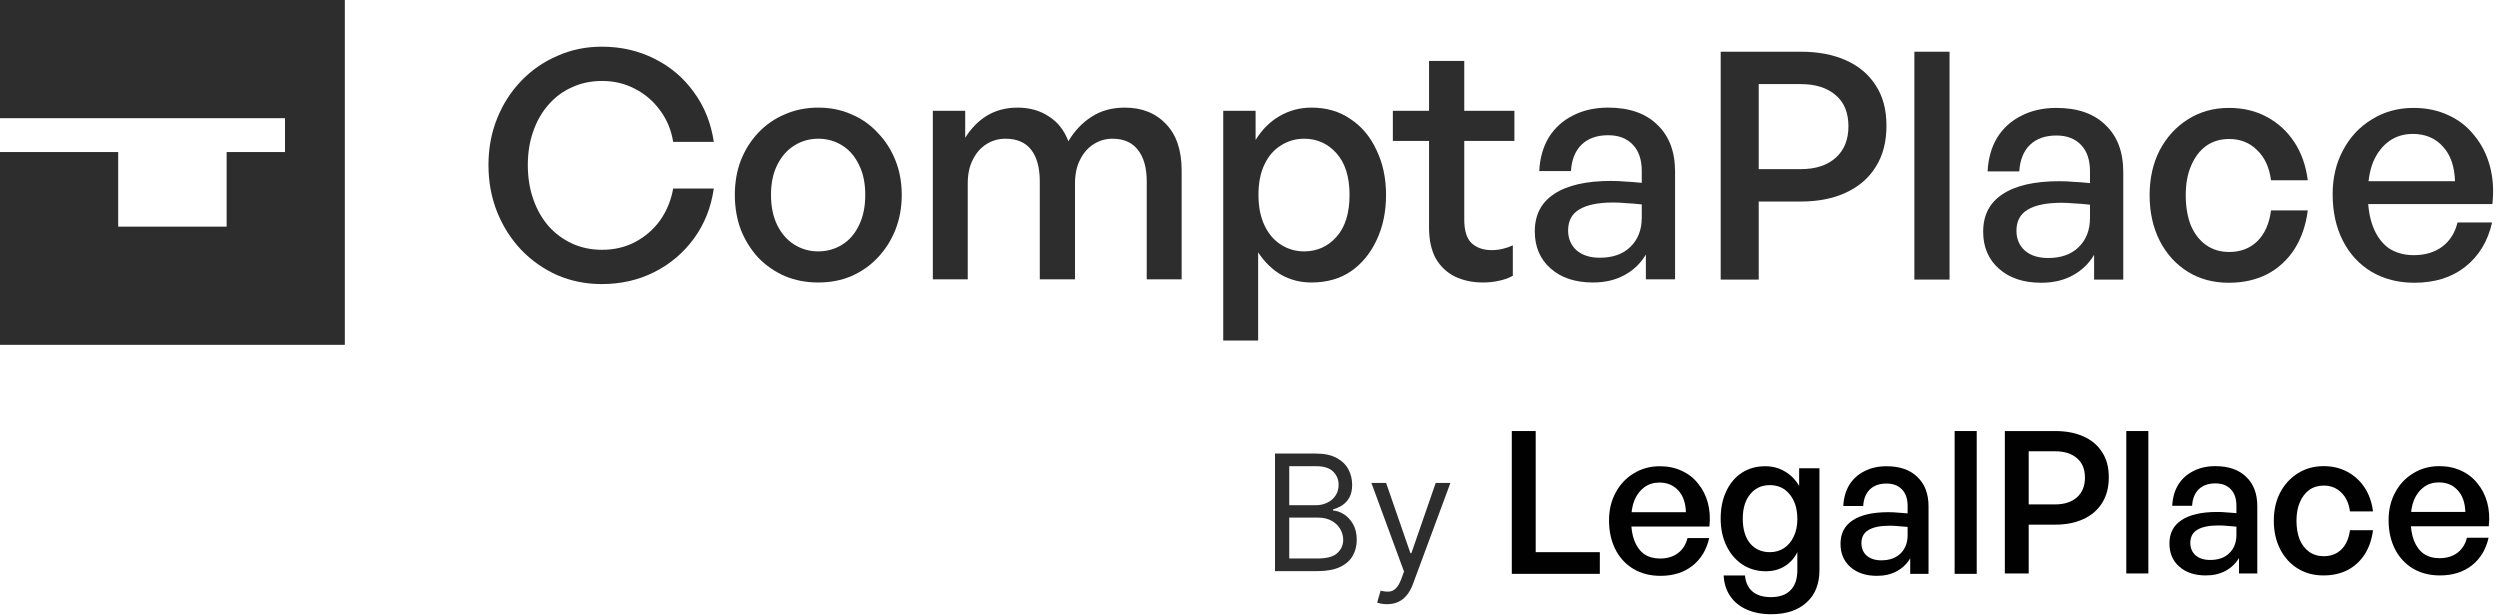
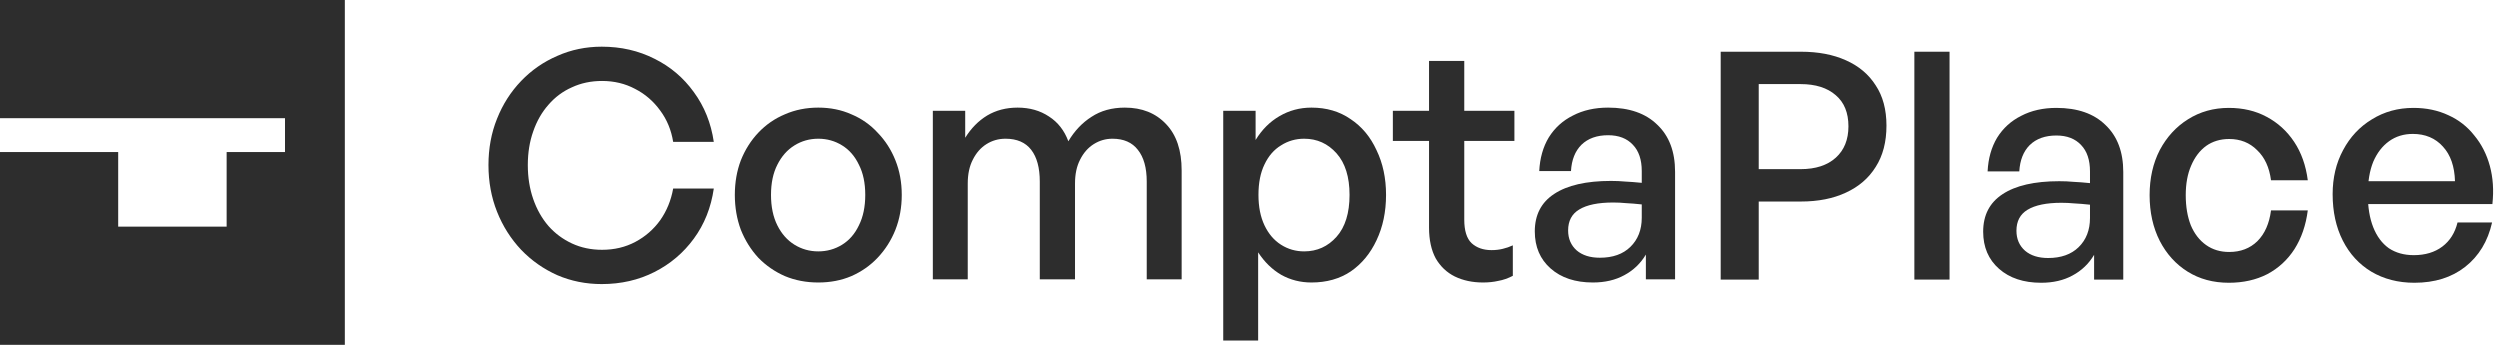
- <svg xmlns="http://www.w3.org/2000/svg" width="232" height="57" viewBox="0 0 232 57" fill="none">
+ <svg xmlns="http://www.w3.org/2000/svg" width="232" height="32" viewBox="0 0 232 32" fill="none">
  <path d="M32 0H0V10.968H26.448V14.11H21.032V21.032H10.968V14.11H0V32H32V0Z" fill="#2D2D2D" />
  <path d="M224.058 26.24C222.548 26.24 221.215 25.896 220.058 25.209C218.92 24.522 218.038 23.56 217.41 22.323C216.783 21.086 216.469 19.653 216.469 18.023C216.469 16.492 216.793 15.127 217.44 13.93C218.087 12.712 218.979 11.76 220.117 11.073C221.254 10.366 222.538 10.013 223.97 10.013C225.166 10.013 226.245 10.239 227.206 10.69C228.167 11.122 228.971 11.75 229.618 12.575C230.285 13.38 230.765 14.322 231.059 15.402C231.353 16.482 231.432 17.66 231.295 18.936H218.352V16.816H227.823C227.784 15.441 227.412 14.371 226.706 13.606C226 12.82 225.068 12.428 223.911 12.428C223.068 12.428 222.333 12.653 221.705 13.105C221.077 13.557 220.587 14.195 220.234 15.019C219.901 15.844 219.734 16.845 219.734 18.023C219.734 19.221 219.901 20.242 220.234 21.086C220.568 21.93 221.048 22.578 221.676 23.03C222.323 23.462 223.097 23.678 223.999 23.678C225.058 23.678 225.941 23.413 226.647 22.883C227.353 22.353 227.823 21.607 228.059 20.645H231.265C230.873 22.392 230.039 23.766 228.765 24.767C227.51 25.749 225.941 26.24 224.058 26.24Z" fill="#2D2D2D" />
  <path d="M206.838 26.24C205.387 26.24 204.112 25.896 203.014 25.209C201.916 24.522 201.053 23.57 200.425 22.353C199.798 21.116 199.484 19.702 199.484 18.112C199.484 16.541 199.798 15.147 200.425 13.93C201.073 12.712 201.945 11.76 203.043 11.073C204.161 10.366 205.426 10.013 206.838 10.013C208.152 10.013 209.319 10.288 210.338 10.837C211.378 11.387 212.231 12.163 212.898 13.164C213.564 14.165 213.986 15.353 214.162 16.727H210.75C210.593 15.53 210.162 14.597 209.456 13.93C208.77 13.243 207.907 12.899 206.867 12.899C206.044 12.899 205.328 13.115 204.72 13.547C204.132 13.979 203.671 14.588 203.338 15.373C203.004 16.139 202.837 17.052 202.837 18.112C202.837 19.172 202.994 20.105 203.308 20.91C203.641 21.695 204.112 22.303 204.72 22.735C205.328 23.167 206.044 23.383 206.867 23.383C207.926 23.383 208.799 23.05 209.485 22.382C210.172 21.695 210.593 20.743 210.75 19.525H214.162C213.986 20.9 213.574 22.097 212.927 23.118C212.28 24.12 211.437 24.895 210.397 25.445C209.358 25.975 208.171 26.24 206.838 26.24Z" fill="#2D2D2D" />
  <path d="M194.333 25.945V23.648C193.843 24.473 193.176 25.111 192.333 25.563C191.509 26.014 190.539 26.24 189.421 26.24C187.793 26.24 186.489 25.808 185.509 24.944C184.528 24.08 184.038 22.932 184.038 21.498C184.038 19.967 184.636 18.809 185.832 18.023C187.048 17.218 188.803 16.816 191.098 16.816C191.568 16.816 192.009 16.835 192.421 16.875C192.853 16.894 193.363 16.934 193.951 16.993V15.903C193.951 14.843 193.676 14.028 193.127 13.459C192.578 12.87 191.813 12.575 190.833 12.575C189.793 12.575 188.97 12.87 188.362 13.459C187.774 14.047 187.45 14.862 187.391 15.903H184.45C184.508 14.705 184.803 13.665 185.332 12.781C185.881 11.898 186.626 11.22 187.568 10.749C188.509 10.258 189.597 10.013 190.833 10.013C192.794 10.013 194.314 10.543 195.392 11.603C196.49 12.644 197.039 14.097 197.039 15.962V25.945H194.333ZM187.126 21.41C187.126 22.176 187.391 22.794 187.921 23.265C188.45 23.717 189.166 23.943 190.068 23.943C191.264 23.943 192.206 23.609 192.892 22.942C193.598 22.254 193.951 21.351 193.951 20.232V18.995C193.402 18.936 192.921 18.897 192.509 18.877C192.098 18.838 191.696 18.819 191.303 18.819C189.911 18.819 188.862 19.035 188.156 19.466C187.47 19.879 187.126 20.527 187.126 21.41Z" fill="#2D2D2D" />
  <path d="M180.918 25.945H177.653V4.8H180.918V25.945Z" fill="#2D2D2D" />
  <path d="M167.122 18.701H163.21V25.946H159.68V4.8H167.122C168.73 4.8 170.123 5.065 171.299 5.595C172.495 6.125 173.417 6.901 174.064 7.922C174.731 8.923 175.064 10.17 175.064 11.662C175.064 13.174 174.731 14.45 174.064 15.491C173.417 16.531 172.495 17.326 171.299 17.876C170.123 18.426 168.73 18.701 167.122 18.701ZM167.093 7.804H163.21V15.697H167.093C168.485 15.697 169.574 15.343 170.358 14.637C171.142 13.93 171.535 12.958 171.535 11.721C171.535 10.464 171.142 9.502 170.358 8.835C169.574 8.148 168.485 7.804 167.093 7.804Z" fill="#2D2D2D" />
  <path d="M152.737 25.92V23.623C152.247 24.448 151.579 25.086 150.735 25.537C149.91 25.989 148.938 26.215 147.819 26.215C146.189 26.215 144.884 25.783 143.902 24.919C142.92 24.055 142.429 22.906 142.429 21.473C142.429 19.941 143.028 18.783 144.226 17.998C145.443 17.193 147.201 16.79 149.498 16.79C149.969 16.79 150.411 16.81 150.823 16.849C151.255 16.869 151.766 16.908 152.355 16.967V15.877C152.355 14.817 152.08 14.002 151.53 13.433C150.98 12.844 150.214 12.549 149.233 12.549C148.192 12.549 147.367 12.844 146.759 13.433C146.17 14.022 145.846 14.836 145.787 15.877H142.842C142.901 14.679 143.195 13.639 143.725 12.755C144.275 11.872 145.021 11.194 145.964 10.723C146.906 10.232 147.996 9.987 149.233 9.987C151.196 9.987 152.718 10.517 153.798 11.577C154.897 12.618 155.447 14.071 155.447 15.936V25.92H152.737ZM145.522 21.385C145.522 22.15 145.787 22.769 146.317 23.24C146.847 23.692 147.564 23.917 148.467 23.917C149.665 23.917 150.607 23.584 151.294 22.916C152.001 22.229 152.355 21.326 152.355 20.206V18.97C151.805 18.911 151.324 18.871 150.911 18.852C150.499 18.812 150.097 18.793 149.704 18.793C148.31 18.793 147.259 19.009 146.553 19.441C145.865 19.853 145.522 20.501 145.522 21.385Z" fill="#2D2D2D" />
  <path d="M140.39 22.769V25.596C139.938 25.832 139.487 25.989 139.035 26.067C138.603 26.166 138.132 26.215 137.622 26.215C136.64 26.215 135.766 26.028 135 25.655C134.254 25.282 133.665 24.722 133.233 23.976C132.821 23.211 132.615 22.258 132.615 21.119V13.079H129.257V10.281H132.615V5.657H135.884V10.281H140.537V13.079H135.884V20.383C135.884 21.404 136.11 22.131 136.561 22.563C137.033 22.995 137.651 23.211 138.417 23.211C138.79 23.211 139.133 23.171 139.448 23.093C139.781 23.014 140.095 22.906 140.39 22.769Z" fill="#2D2D2D" />
  <path d="M128.625 18.086C128.625 19.657 128.33 21.061 127.741 22.298C127.172 23.515 126.377 24.477 125.356 25.184C124.335 25.871 123.118 26.215 121.704 26.215C120.683 26.215 119.75 25.979 118.906 25.508C118.062 25.017 117.345 24.32 116.756 23.417V31.604H113.516V10.281H116.52V12.991C117.109 12.029 117.846 11.293 118.729 10.782C119.632 10.252 120.624 9.987 121.704 9.987C123.098 9.987 124.305 10.34 125.326 11.047C126.367 11.734 127.172 12.696 127.741 13.933C128.33 15.151 128.625 16.535 128.625 18.086ZM125.238 18.086C125.238 16.417 124.836 15.131 124.031 14.228C123.226 13.325 122.224 12.873 121.026 12.873C120.241 12.873 119.524 13.079 118.877 13.492C118.229 13.884 117.718 14.473 117.345 15.259C116.972 16.024 116.785 16.967 116.785 18.086C116.785 19.186 116.972 20.128 117.345 20.913C117.718 21.699 118.229 22.298 118.877 22.71C119.524 23.122 120.241 23.328 121.026 23.328C122.224 23.328 123.226 22.877 124.031 21.974C124.836 21.07 125.238 19.774 125.238 18.086Z" fill="#2D2D2D" />
  <path d="M89.807 25.92H86.567V10.281H89.571V12.785C90.121 11.901 90.798 11.214 91.603 10.723C92.428 10.232 93.37 9.987 94.431 9.987C95.55 9.987 96.522 10.262 97.346 10.812C98.171 11.342 98.77 12.107 99.143 13.109C99.712 12.147 100.429 11.391 101.293 10.841C102.157 10.271 103.188 9.987 104.385 9.987C105.976 9.987 107.252 10.497 108.214 11.518C109.176 12.52 109.657 13.953 109.657 15.818V25.92H106.417V16.849C106.417 15.573 106.143 14.591 105.593 13.904C105.063 13.217 104.277 12.873 103.237 12.873C102.608 12.873 102.029 13.04 101.499 13.374C100.969 13.707 100.547 14.189 100.233 14.817C99.918 15.425 99.761 16.162 99.761 17.026V25.92H96.492V16.849C96.492 15.573 96.227 14.591 95.697 13.904C95.167 13.217 94.372 12.873 93.311 12.873C92.664 12.873 92.075 13.04 91.544 13.374C91.014 13.707 90.592 14.189 90.278 14.817C89.964 15.425 89.807 16.162 89.807 17.026V25.92Z" fill="#2D2D2D" />
  <path d="M75.938 26.215C74.819 26.215 73.788 26.018 72.845 25.626C71.903 25.213 71.078 24.644 70.371 23.917C69.684 23.171 69.144 22.307 68.751 21.326C68.378 20.324 68.192 19.244 68.192 18.086C68.192 16.928 68.378 15.857 68.751 14.876C69.144 13.894 69.684 13.04 70.371 12.313C71.078 11.567 71.903 10.998 72.845 10.605C73.788 10.193 74.819 9.987 75.938 9.987C77.057 9.987 78.078 10.193 79.001 10.605C79.943 10.998 80.758 11.567 81.445 12.313C82.152 13.04 82.702 13.894 83.094 14.876C83.487 15.857 83.683 16.928 83.683 18.086C83.683 19.244 83.487 20.324 83.094 21.326C82.702 22.307 82.152 23.171 81.445 23.917C80.758 24.644 79.943 25.213 79.001 25.626C78.078 26.018 77.057 26.215 75.938 26.215ZM75.938 23.328C76.743 23.328 77.479 23.122 78.147 22.71C78.814 22.298 79.334 21.699 79.707 20.913C80.1 20.128 80.296 19.186 80.296 18.086C80.296 16.986 80.1 16.054 79.707 15.288C79.334 14.503 78.814 13.904 78.147 13.492C77.479 13.079 76.743 12.873 75.938 12.873C75.133 12.873 74.396 13.079 73.729 13.492C73.061 13.904 72.531 14.503 72.138 15.288C71.746 16.054 71.549 16.986 71.549 18.086C71.549 19.186 71.746 20.128 72.138 20.913C72.531 21.699 73.061 22.298 73.729 22.71C74.396 23.122 75.133 23.328 75.938 23.328Z" fill="#2D2D2D" />
  <path d="M55.844 26.362C54.371 26.362 52.997 26.087 51.72 25.537C50.444 24.968 49.325 24.182 48.363 23.181C47.401 22.16 46.655 20.982 46.125 19.647C45.594 18.312 45.33 16.869 45.33 15.318C45.33 13.766 45.594 12.333 46.125 11.018C46.655 9.682 47.401 8.514 48.363 7.513C49.325 6.511 50.444 5.736 51.72 5.186C52.997 4.617 54.371 4.332 55.844 4.332C57.63 4.332 59.26 4.705 60.733 5.451C62.205 6.178 63.422 7.208 64.385 8.544C65.366 9.879 65.985 11.42 66.24 13.168H62.47C62.294 12.068 61.891 11.096 61.263 10.252C60.634 9.388 59.859 8.72 58.936 8.249C58.013 7.758 56.992 7.513 55.873 7.513C54.852 7.513 53.919 7.709 53.075 8.102C52.231 8.475 51.505 9.015 50.896 9.722C50.287 10.409 49.816 11.233 49.482 12.196C49.148 13.138 48.981 14.179 48.981 15.318C48.981 16.456 49.148 17.507 49.482 18.469C49.816 19.431 50.287 20.265 50.896 20.972C51.505 21.659 52.231 22.199 53.075 22.592C53.919 22.985 54.852 23.181 55.873 23.181C57.012 23.181 58.043 22.936 58.965 22.445C59.888 21.954 60.654 21.286 61.263 20.442C61.871 19.578 62.274 18.596 62.47 17.497H66.24C65.985 19.264 65.366 20.815 64.385 22.15C63.422 23.466 62.205 24.497 60.733 25.243C59.26 25.989 57.63 26.362 55.844 26.362Z" fill="#2D2D2D" />
  <path d="M226.421 53.4C225.474 53.4 224.638 53.185 223.912 52.756C223.199 52.326 222.646 51.725 222.252 50.952C221.859 50.179 221.662 49.283 221.662 48.265C221.662 47.307 221.865 46.455 222.271 45.706C222.676 44.945 223.236 44.35 223.949 43.921C224.662 43.479 225.468 43.258 226.366 43.258C227.116 43.258 227.792 43.399 228.395 43.681C228.997 43.951 229.502 44.344 229.907 44.859C230.326 45.362 230.627 45.952 230.811 46.626C230.996 47.301 231.045 48.038 230.959 48.835H222.842V47.51H228.782C228.758 46.651 228.524 45.982 228.081 45.504C227.639 45.013 227.054 44.767 226.329 44.767C225.8 44.767 225.339 44.908 224.945 45.191C224.552 45.473 224.244 45.872 224.023 46.387C223.814 46.903 223.709 47.528 223.709 48.265C223.709 49.013 223.814 49.651 224.023 50.179C224.232 50.706 224.533 51.111 224.927 51.394C225.333 51.664 225.818 51.799 226.384 51.799C227.048 51.799 227.602 51.633 228.044 51.302C228.487 50.97 228.782 50.504 228.93 49.903H230.941C230.695 50.995 230.172 51.854 229.373 52.48C228.585 53.093 227.602 53.4 226.421 53.4Z" fill="#010101" />
  <path d="M215.622 53.4C214.712 53.4 213.913 53.185 213.224 52.756C212.535 52.326 211.994 51.731 211.601 50.97C211.207 50.197 211.01 49.314 211.01 48.32C211.01 47.338 211.207 46.467 211.601 45.706C212.006 44.945 212.554 44.35 213.242 43.921C213.943 43.479 214.737 43.258 215.622 43.258C216.446 43.258 217.178 43.43 217.817 43.773C218.469 44.117 219.004 44.602 219.422 45.227C219.84 45.853 220.105 46.596 220.215 47.455H218.075C217.977 46.706 217.707 46.123 217.264 45.706C216.833 45.277 216.292 45.062 215.641 45.062C215.124 45.062 214.675 45.197 214.294 45.467C213.925 45.737 213.636 46.117 213.427 46.608C213.218 47.087 213.113 47.657 213.113 48.32C213.113 48.982 213.212 49.565 213.408 50.068C213.618 50.559 213.913 50.94 214.294 51.21C214.675 51.48 215.124 51.615 215.641 51.615C216.305 51.615 216.852 51.406 217.282 50.989C217.713 50.559 217.977 49.964 218.075 49.203H220.215C220.105 50.062 219.846 50.811 219.441 51.449C219.035 52.075 218.506 52.559 217.854 52.903C217.202 53.234 216.458 53.4 215.622 53.4Z" fill="#010101" />
  <path d="M207.78 53.216V51.78C207.473 52.296 207.055 52.694 206.526 52.977C206.009 53.259 205.401 53.4 204.7 53.4C203.679 53.4 202.861 53.13 202.246 52.59C201.631 52.05 201.324 51.332 201.324 50.437C201.324 49.479 201.699 48.755 202.449 48.265C203.212 47.761 204.312 47.51 205.751 47.51C206.046 47.51 206.323 47.522 206.581 47.547C206.852 47.559 207.171 47.584 207.54 47.62V46.939C207.54 46.277 207.368 45.767 207.024 45.411C206.68 45.043 206.2 44.859 205.585 44.859C204.933 44.859 204.417 45.043 204.036 45.411C203.667 45.78 203.464 46.289 203.427 46.939H201.582C201.619 46.191 201.803 45.54 202.136 44.988C202.48 44.436 202.947 44.013 203.537 43.718C204.128 43.411 204.81 43.258 205.585 43.258C206.815 43.258 207.768 43.589 208.444 44.252C209.133 44.902 209.477 45.81 209.477 46.976V53.216H207.78ZM203.261 50.381C203.261 50.86 203.427 51.246 203.759 51.541C204.091 51.823 204.54 51.964 205.105 51.964C205.856 51.964 206.446 51.756 206.876 51.339C207.319 50.909 207.54 50.344 207.54 49.645V48.872C207.196 48.835 206.895 48.811 206.637 48.798C206.378 48.774 206.126 48.761 205.88 48.761C205.007 48.761 204.349 48.897 203.906 49.166C203.476 49.424 203.261 49.829 203.261 50.381Z" fill="#010101" />
  <path d="M199.367 53.216H197.32V40H199.367V53.216Z" fill="#010101" />
  <path d="M190.716 48.688H188.263V53.216H186.049V40H190.716C191.724 40 192.598 40.166 193.335 40.497C194.086 40.828 194.664 41.313 195.069 41.951C195.488 42.577 195.697 43.356 195.697 44.289C195.697 45.234 195.488 46.031 195.069 46.682C194.664 47.332 194.086 47.829 193.335 48.172C192.598 48.516 191.724 48.688 190.716 48.688ZM190.698 41.877H188.263V46.81H190.698C191.571 46.81 192.253 46.59 192.745 46.148C193.237 45.706 193.483 45.099 193.483 44.326C193.483 43.54 193.237 42.939 192.745 42.522C192.253 42.092 191.571 41.877 190.698 41.877Z" fill="#010101" />
  <path d="M183.44 53.253H181.389V40H183.44V53.253Z" fill="#010101" />
  <path d="M177.268 53.253V51.813C176.96 52.33 176.541 52.73 176.011 53.013C175.493 53.296 174.883 53.438 174.181 53.438C173.158 53.438 172.339 53.167 171.723 52.625C171.107 52.084 170.799 51.364 170.799 50.466C170.799 49.506 171.175 48.78 171.926 48.288C172.69 47.783 173.793 47.531 175.235 47.531C175.53 47.531 175.808 47.543 176.066 47.568C176.337 47.58 176.658 47.605 177.027 47.642V46.959C177.027 46.294 176.855 45.784 176.51 45.427C176.165 45.057 175.684 44.873 175.068 44.873C174.415 44.873 173.898 45.057 173.516 45.427C173.146 45.796 172.943 46.306 172.906 46.959H171.058C171.095 46.208 171.279 45.556 171.612 45.002C171.957 44.448 172.425 44.024 173.017 43.728C173.608 43.421 174.292 43.267 175.068 43.267C176.3 43.267 177.255 43.599 177.933 44.264C178.623 44.916 178.968 45.827 178.968 46.996V53.253H177.268ZM172.74 50.41C172.74 50.89 172.906 51.278 173.239 51.573C173.571 51.856 174.021 51.998 174.588 51.998C175.339 51.998 175.931 51.789 176.362 51.37C176.806 50.94 177.027 50.373 177.027 49.672V48.897C176.682 48.86 176.381 48.835 176.122 48.823C175.863 48.798 175.61 48.786 175.364 48.786C174.489 48.786 173.83 48.921 173.386 49.192C172.955 49.451 172.74 49.857 172.74 50.41Z" fill="#010101" />
  <path d="M164.354 57C163.491 57 162.733 56.852 162.08 56.557C161.44 56.274 160.935 55.862 160.565 55.32C160.195 54.779 159.992 54.139 159.955 53.401H161.933C161.994 54.053 162.228 54.551 162.635 54.896C163.041 55.24 163.608 55.413 164.335 55.413C165.148 55.413 165.758 55.197 166.165 54.767C166.584 54.348 166.793 53.733 166.793 52.921V51.241C166.522 51.795 166.128 52.232 165.61 52.552C165.105 52.859 164.526 53.013 163.873 53.013C163.06 53.013 162.333 52.804 161.692 52.385C161.064 51.967 160.571 51.389 160.214 50.65C159.856 49.912 159.678 49.069 159.678 48.122C159.678 47.162 159.85 46.319 160.195 45.593C160.54 44.855 161.021 44.282 161.637 43.876C162.265 43.47 162.986 43.267 163.799 43.267C164.489 43.267 165.099 43.427 165.629 43.747C166.171 44.055 166.615 44.504 166.96 45.094V43.452H168.845V52.902C168.845 54.194 168.444 55.197 167.644 55.911C166.855 56.637 165.758 57 164.354 57ZM161.729 48.14C161.729 49.1 161.951 49.857 162.395 50.41C162.85 50.964 163.467 51.241 164.243 51.241C164.748 51.241 165.192 51.112 165.574 50.853C165.955 50.595 166.251 50.238 166.461 49.783C166.682 49.328 166.793 48.792 166.793 48.177C166.793 47.217 166.559 46.454 166.091 45.888C165.635 45.31 165.019 45.021 164.243 45.021C163.479 45.021 162.869 45.304 162.413 45.87C161.957 46.423 161.729 47.18 161.729 48.14Z" fill="#010101" />
  <path d="M154.086 53.438C153.137 53.438 152.3 53.222 151.573 52.791C150.858 52.361 150.303 51.758 149.909 50.983C149.515 50.207 149.318 49.309 149.318 48.288C149.318 47.328 149.521 46.473 149.928 45.722C150.334 44.959 150.895 44.362 151.61 43.932C152.324 43.489 153.131 43.267 154.031 43.267C154.782 43.267 155.46 43.409 156.064 43.692C156.667 43.962 157.173 44.356 157.579 44.873C157.998 45.377 158.3 45.968 158.485 46.645C158.67 47.322 158.719 48.06 158.633 48.86H150.501V47.531H156.452C156.427 46.669 156.193 45.999 155.75 45.519C155.306 45.027 154.721 44.781 153.994 44.781C153.464 44.781 153.002 44.922 152.608 45.205C152.213 45.488 151.905 45.888 151.683 46.405C151.474 46.922 151.369 47.549 151.369 48.288C151.369 49.038 151.474 49.678 151.683 50.207C151.893 50.736 152.195 51.143 152.589 51.426C152.996 51.696 153.482 51.832 154.049 51.832C154.715 51.832 155.269 51.666 155.713 51.333C156.156 51.001 156.452 50.533 156.6 49.931H158.614C158.368 51.026 157.844 51.887 157.043 52.515C156.255 53.13 155.269 53.438 154.086 53.438Z" fill="#010101" />
  <path d="M148.464 53.253H140.295V40H142.513V51.241H148.464V53.253Z" fill="#010101" />
  <path d="M128.716 56.068C128.503 56.068 128.313 56.05 128.146 56.015C127.979 55.983 127.864 55.951 127.8 55.919L128.119 54.811C128.425 54.889 128.695 54.917 128.929 54.896C129.164 54.875 129.371 54.77 129.552 54.582C129.737 54.397 129.906 54.097 130.058 53.682L130.293 53.042L127.267 44.818H128.631L130.889 51.338H130.975L133.233 44.818H134.597L131.124 54.193C130.967 54.616 130.774 54.965 130.543 55.242C130.312 55.523 130.044 55.731 129.739 55.866C129.437 56.001 129.096 56.068 128.716 56.068Z" fill="#2D2D2D" />
  <path d="M118.321 53V42.091H122.135C122.895 42.091 123.522 42.222 124.015 42.485C124.509 42.744 124.876 43.094 125.118 43.534C125.359 43.971 125.48 44.456 125.48 44.989C125.48 45.457 125.397 45.844 125.23 46.15C125.066 46.455 124.85 46.697 124.58 46.874C124.314 47.052 124.024 47.183 123.712 47.268V47.375C124.045 47.396 124.381 47.513 124.718 47.727C125.056 47.94 125.338 48.245 125.565 48.643C125.793 49.04 125.906 49.527 125.906 50.102C125.906 50.649 125.782 51.141 125.533 51.578C125.285 52.014 124.892 52.361 124.356 52.616C123.82 52.872 123.122 53 122.263 53H118.321ZM119.642 51.828H122.263C123.126 51.828 123.738 51.661 124.101 51.327C124.466 50.99 124.649 50.582 124.649 50.102C124.649 49.733 124.555 49.392 124.367 49.08C124.179 48.763 123.911 48.511 123.563 48.323C123.215 48.131 122.803 48.035 122.327 48.035H119.642V51.828ZM119.642 46.885H122.092C122.49 46.885 122.849 46.807 123.168 46.651C123.491 46.494 123.747 46.274 123.935 45.99C124.127 45.706 124.223 45.372 124.223 44.989C124.223 44.509 124.056 44.102 123.722 43.769C123.389 43.431 122.859 43.263 122.135 43.263H119.642V46.885Z" fill="#2D2D2D" />
</svg>
